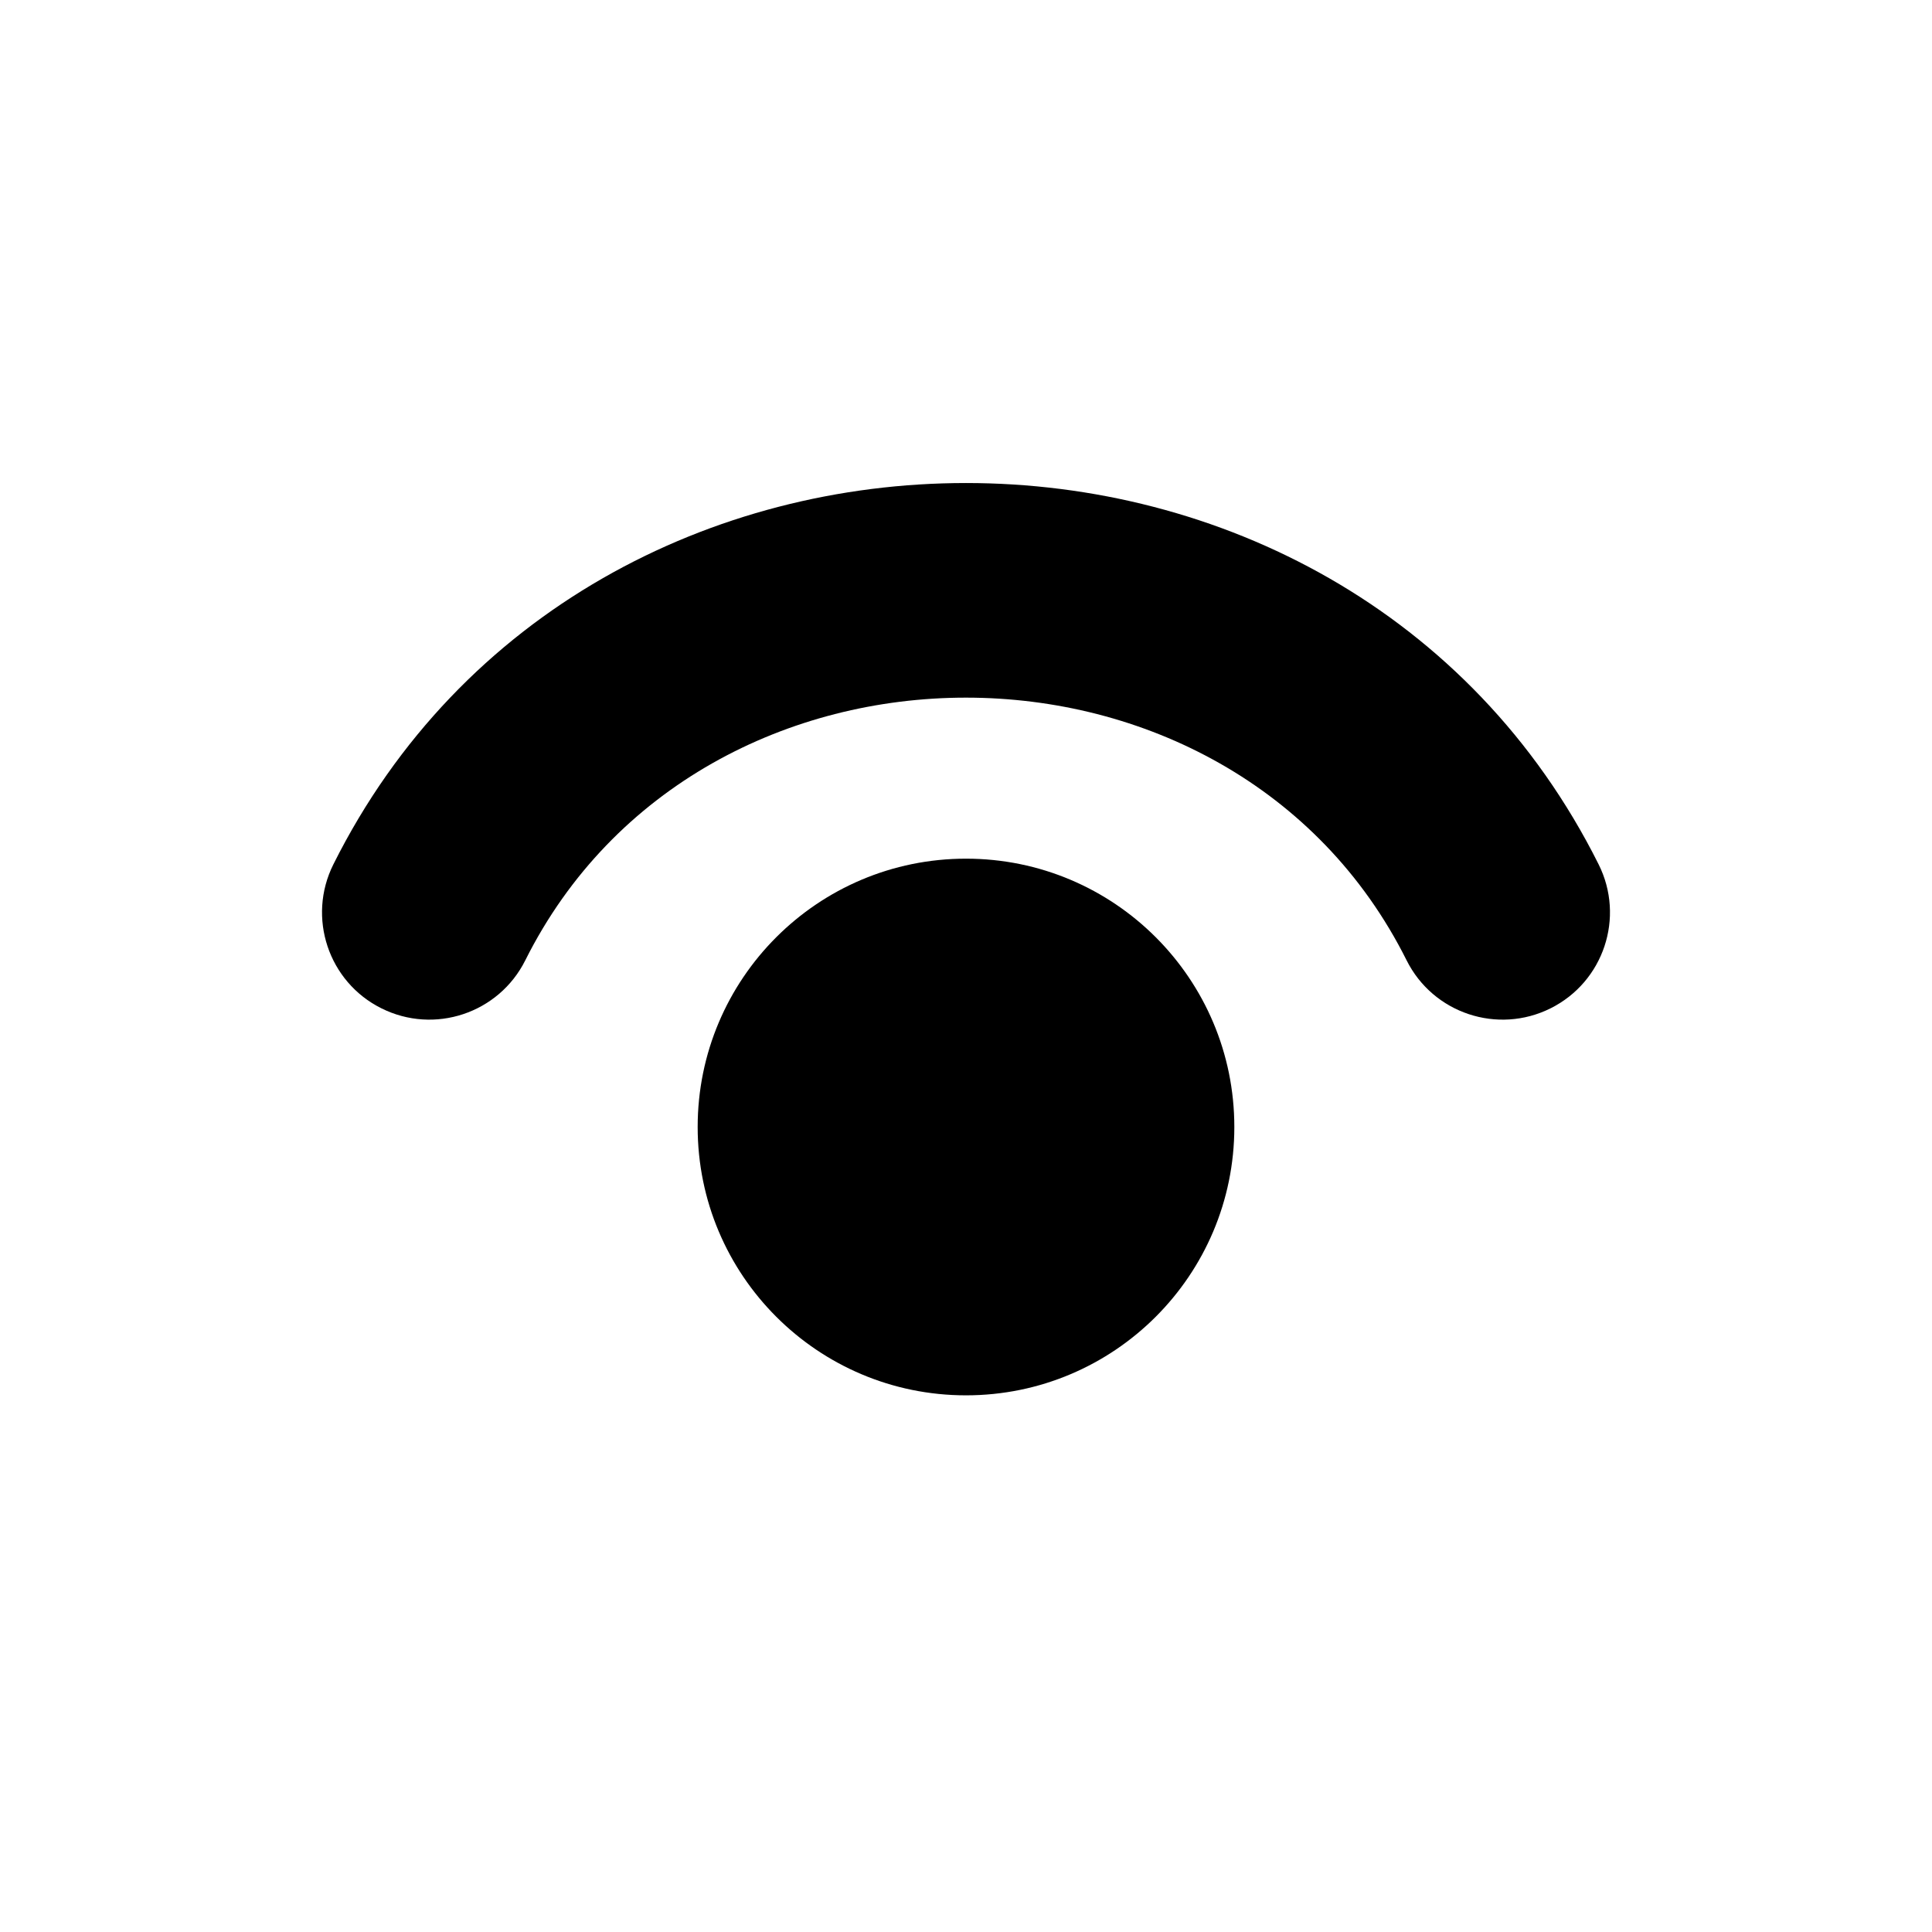
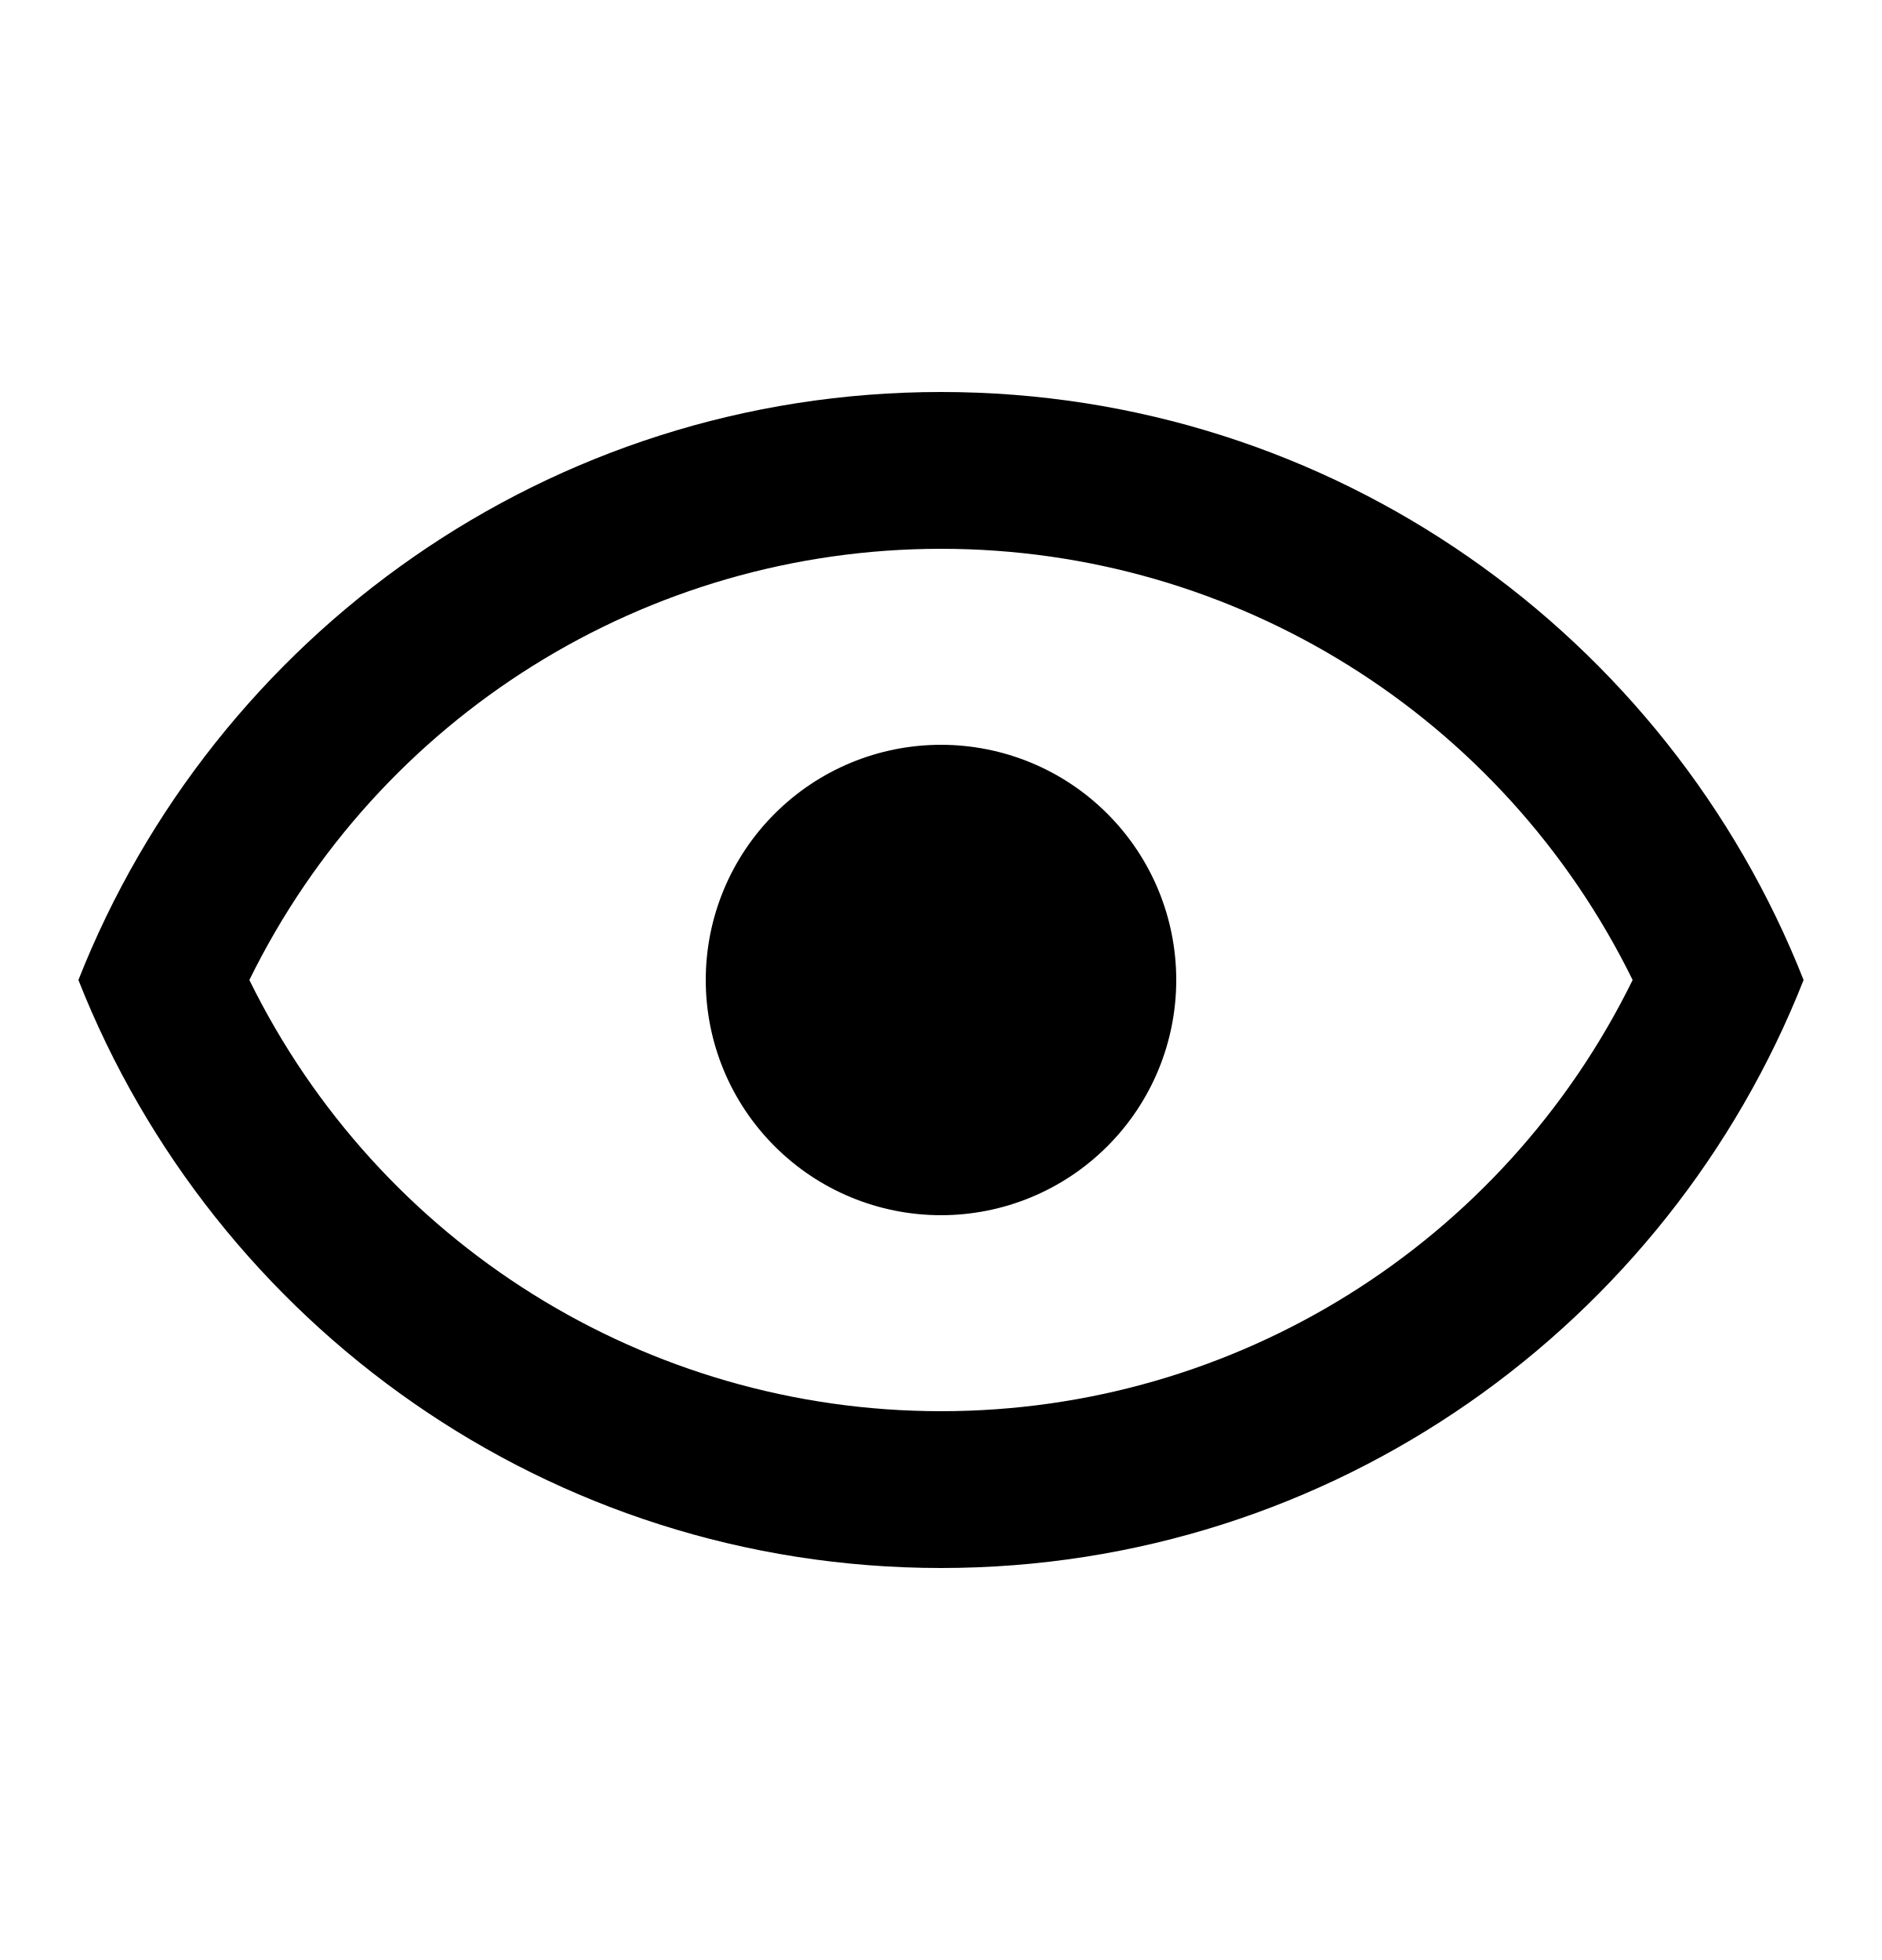
- <svg xmlns="http://www.w3.org/2000/svg" width="18" height="18" viewBox="0 0 18 18" fill="none">
-   <path fill-rule="evenodd" clip-rule="evenodd" d="M4.894 8.947C6.526 5.684 11.474 5.684 13.105 8.947C13.352 9.441 13.953 9.641 14.447 9.394C14.941 9.147 15.141 8.547 14.894 8.053C12.526 3.316 5.474 3.316 3.106 8.053C2.859 8.547 3.059 9.148 3.553 9.394C4.047 9.641 4.647 9.441 4.894 8.947ZM9 8C7.619 8 6.5 9.119 6.5 10.5C6.5 11.881 7.619 13 9 13C10.381 13 11.5 11.881 11.5 10.5C11.5 9.119 10.381 8 9 8Z" fill="currentColor" />
+ <svg xmlns="http://www.w3.org/2000/svg" width="24" height="25" viewBox="0 0 24 25" fill="none">
+   <path d="M12 9.5C12.796 9.5 13.559 9.816 14.121 10.379C14.684 10.941 15 11.704 15 12.5C15 13.296 14.684 14.059 14.121 14.621C13.559 15.184 12.796 15.5 12 15.5C11.204 15.5 10.441 15.184 9.879 14.621C9.316 14.059 9 13.296 9 12.5C9 11.704 9.316 10.941 9.879 10.379C10.441 9.816 11.204 9.5 12 9.5ZM12 5C17 5 21.27 8.11 23 12.5C21.27 16.89 17 20 12 20C7 20 2.73 16.89 1 12.5C2.73 8.11 7 5 12 5ZM3.18 12.5C4.83 15.86 8.24 18 12 18C15.76 18 19.17 15.86 20.82 12.5C19.17 9.14 15.76 7 12 7C8.24 7 4.83 9.14 3.18 12.5Z" fill="currentColor" />
</svg>
